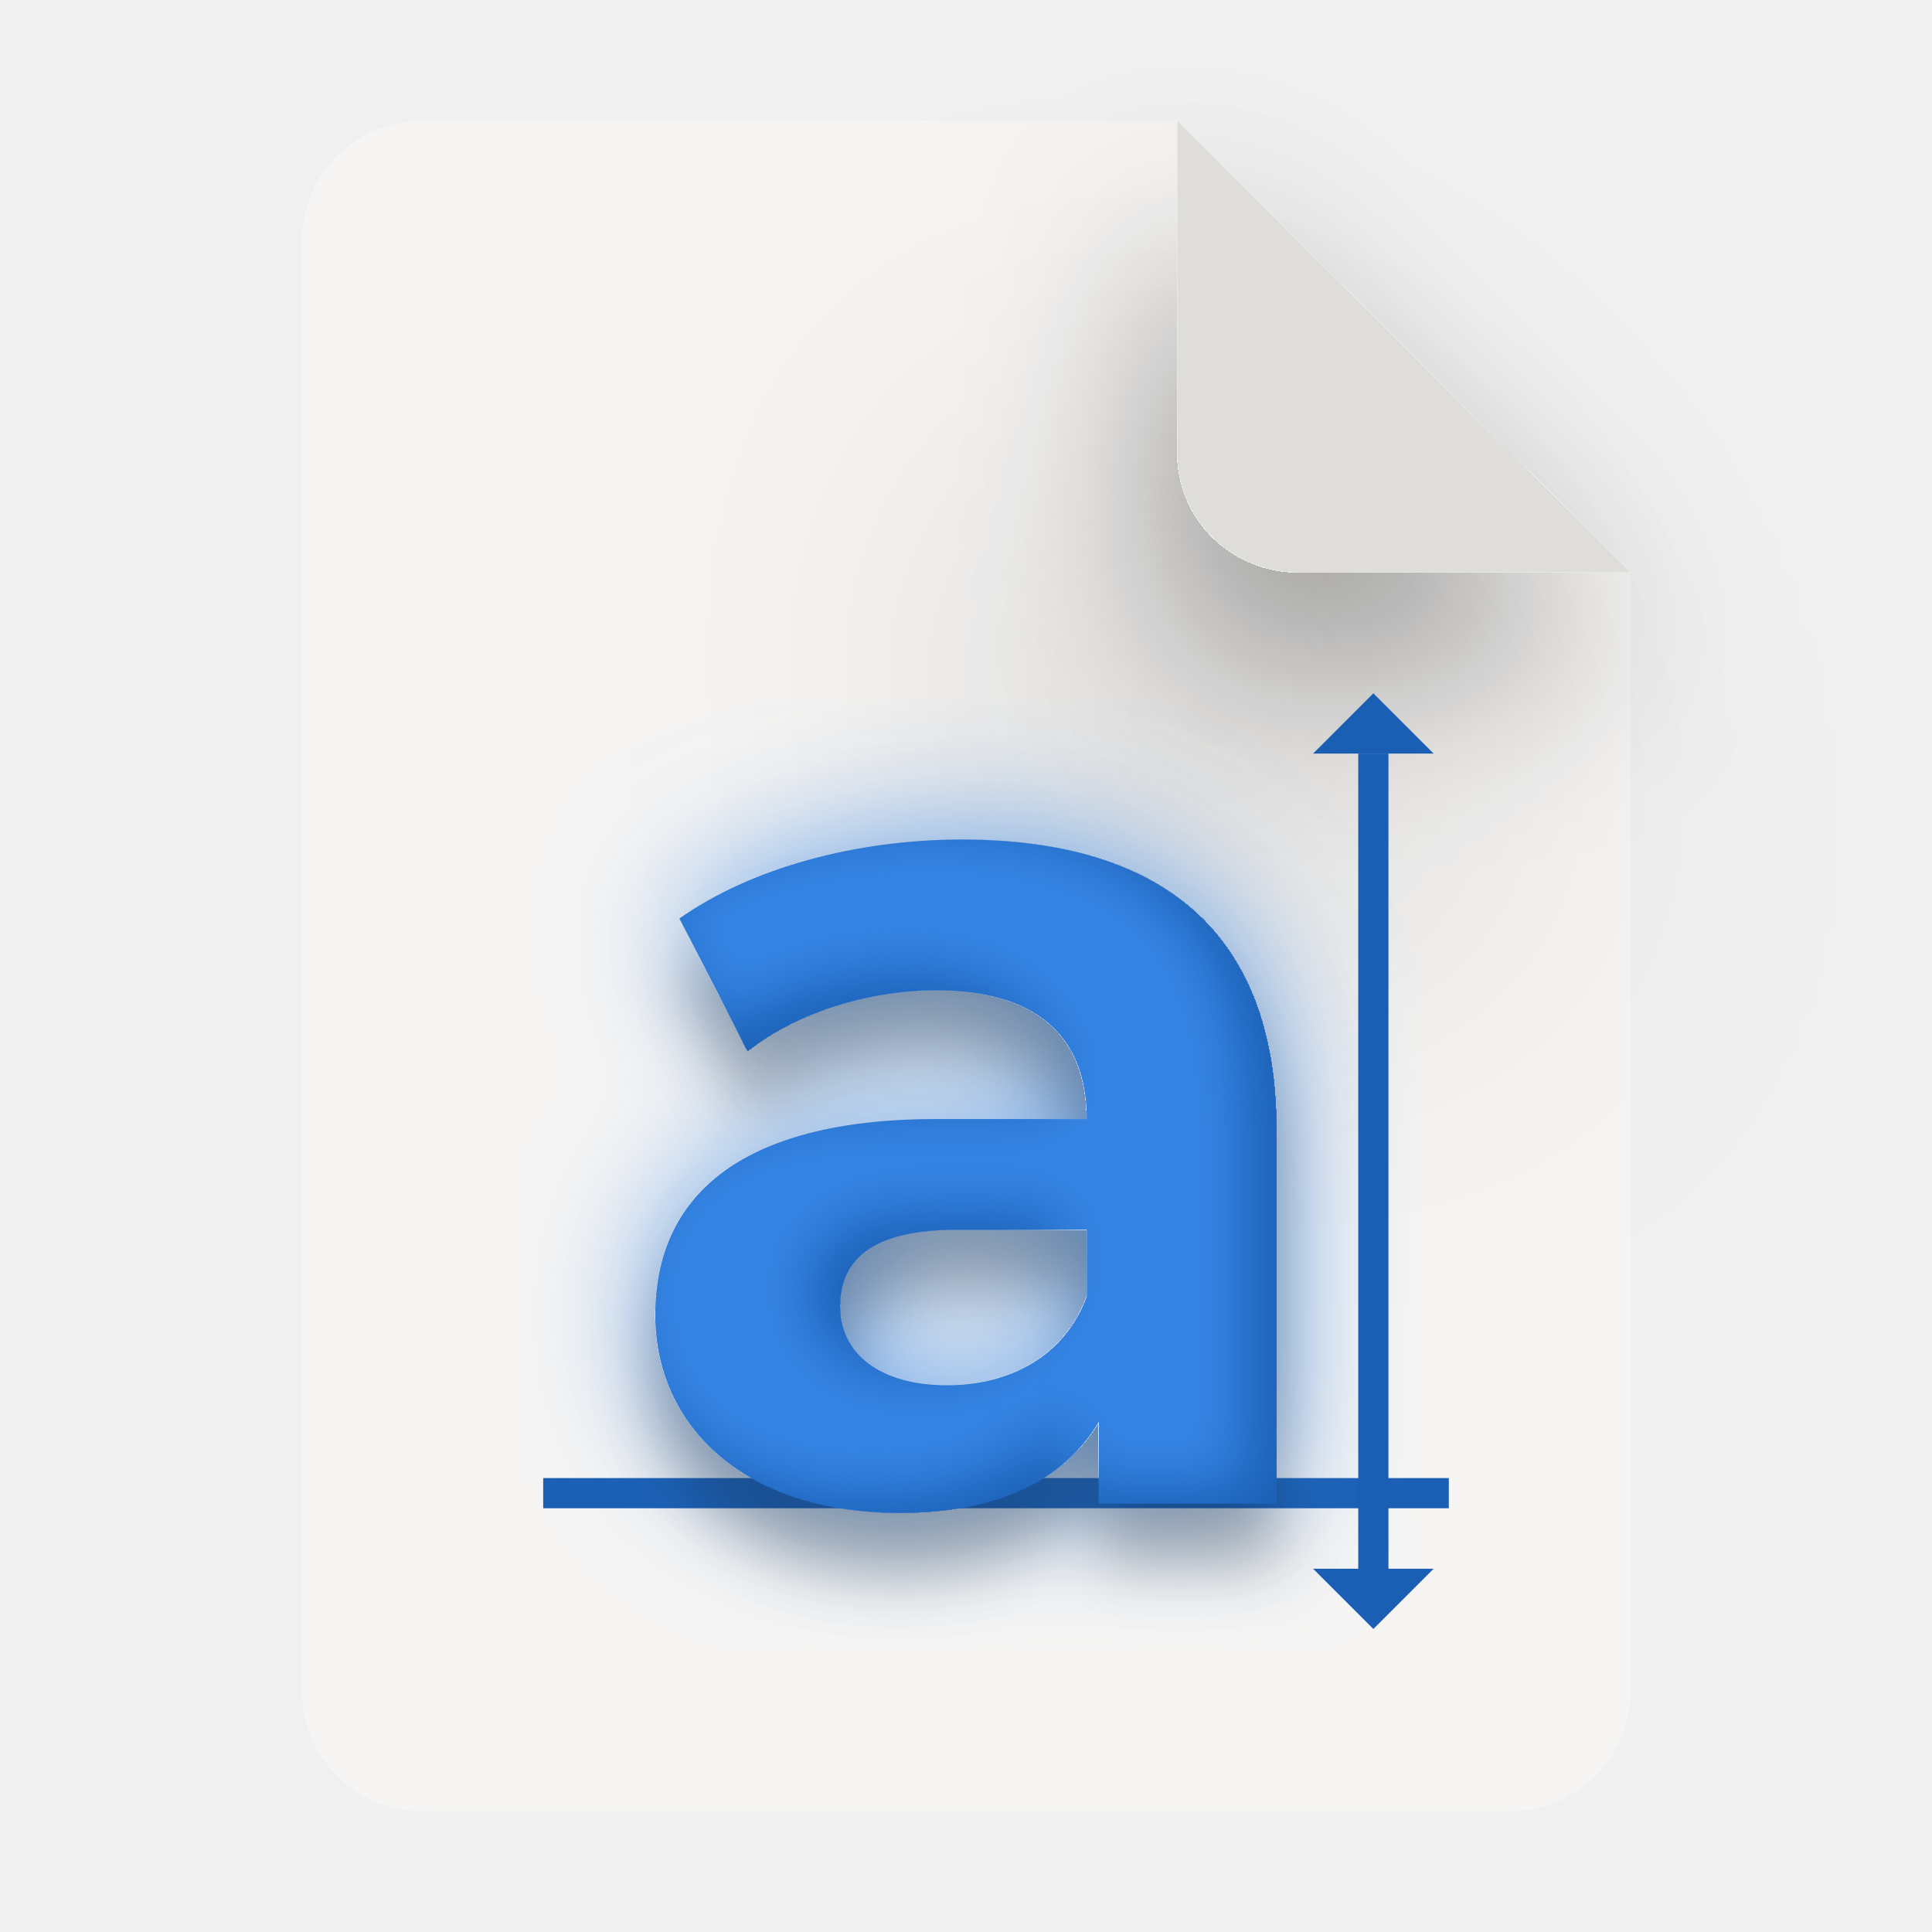
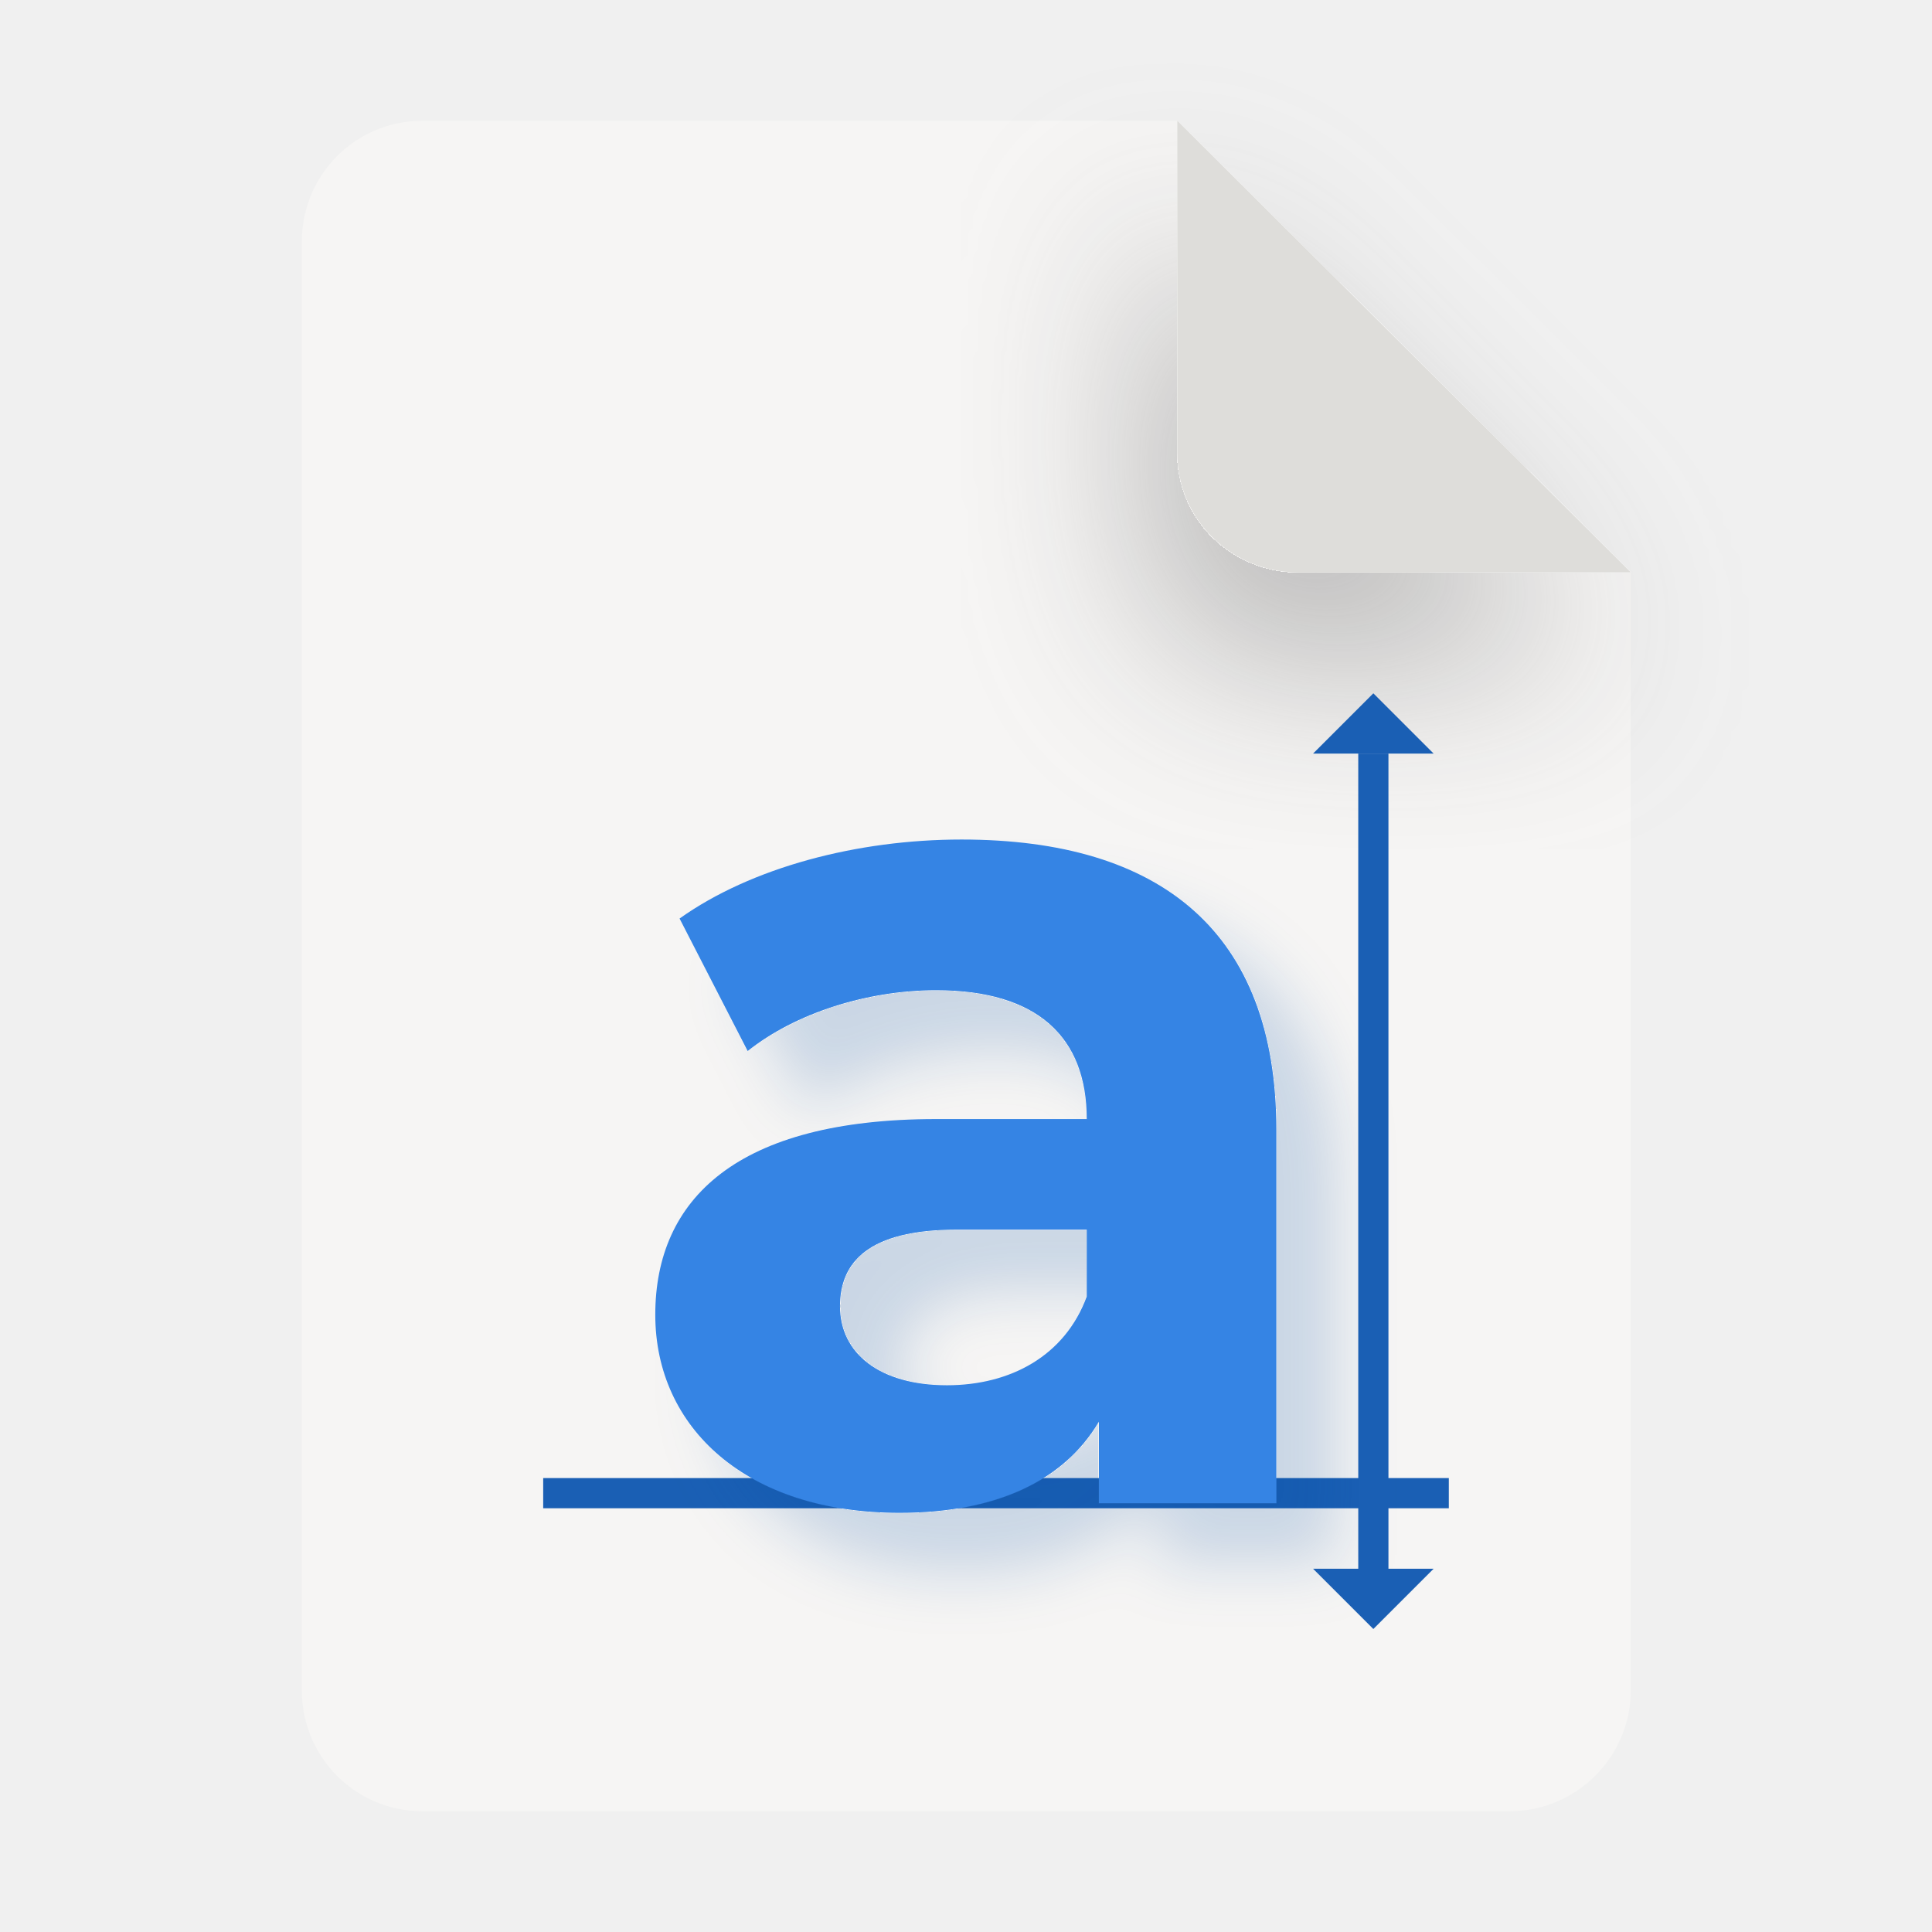
<svg xmlns="http://www.w3.org/2000/svg" width="128" height="128" viewBox="0 0 128 128" fill="none">
-   <g clip-path="url(#clip0_1_2341)">
-     <path d="M28 8H78L108.043 37.918V111.977C108.043 116.41 104.434 120 100 120H28C23.566 120 20 116.434 20 112V16C20 11.566 23.566 8 28 8Z" fill="#F6F5F4" />
-     <g filter="url(#filter0_dd_1_2341)">
-       <path d="M78 8V30C78 34.434 81.609 37.922 86.043 37.922L108.043 37.918L78 8Z" fill="#DEDDDA" />
-     </g>
-     <path d="M35.988 99.926V97.926H95.988V99.926H35.988Z" fill="#1A5FB4" />
-     <g filter="url(#filter1_ddi_1_2341)">
-       <path d="M63.707 55.621C56.781 55.621 49.773 57.473 45.023 60.855L49.535 69.633C52.676 67.137 57.426 65.606 62.016 65.606C68.777 65.606 72 68.746 72 74.141H62.016C48.809 74.141 43.414 79.457 43.414 87.106C43.414 94.594 49.453 100.23 59.598 100.23C65.961 100.23 70.469 98.137 72.805 94.191V99.59H84.562V74.867C84.562 61.742 76.91 55.621 63.707 55.621ZM62.738 91.777C58.312 91.777 55.652 89.684 55.652 86.543C55.652 83.644 57.504 81.469 63.383 81.469H72V85.898C70.551 89.844 66.926 91.777 62.738 91.777Z" fill="#3584E4" />
-     </g>
-     <path d="M89.988 49.926H91.988V105.926H89.988V49.926Z" fill="#1A5FB4" />
-     <path d="M86.996 49.926L90.988 45.934L94.981 49.926H86.996Z" fill="#1A5FB4" />
-     <path d="M86.996 103.934L90.988 107.926L94.981 103.934H86.996Z" fill="#1A5FB4" />
+   <path d="M28 8H78L108.043 37.918V111.977C108.043 116.41 104.434 120 100 120H28C23.566 120 20 116.434 20 112V16C20 11.566 23.566 8 28 8Z" fill="#F6F5F4" />
+   <g filter="url(#filter0_d_1_2341)">
+     <path d="M78 8V30C78 34.434 81.609 37.922 86.043 37.922L108.043 37.918L78 8Z" fill="#DEDDDA" />
  </g>
+   <path d="M35.988 99.926V97.926H95.988V99.926H35.988Z" fill="#1A5FB4" />
+   <g filter="url(#filter1_d_1_2341)">
+     <path d="M63.707 55.621C56.781 55.621 49.773 57.473 45.023 60.855L49.535 69.633C52.676 67.137 57.426 65.606 62.016 65.606C68.777 65.606 72 68.746 72 74.141H62.016C48.809 74.141 43.414 79.457 43.414 87.106C43.414 94.594 49.453 100.23 59.598 100.23C65.961 100.23 70.469 98.137 72.805 94.191V99.59H84.562V74.867C84.562 61.742 76.91 55.621 63.707 55.621ZM62.738 91.777C58.312 91.777 55.652 89.684 55.652 86.543C55.652 83.644 57.504 81.469 63.383 81.469H72V85.898C70.551 89.844 66.926 91.777 62.738 91.777Z" fill="#3584E4" />
+   </g>
+   <path d="M89.988 49.926H91.988V105.926H89.988V49.926Z" fill="#1A5FB4" />
+   <path d="M86.996 49.926L90.988 45.934L94.981 49.926H86.996Z" fill="#1A5FB4" />
+   <path d="M86.996 103.934L90.988 107.926L94.981 103.934H86.996Z" fill="#1A5FB4" />
  <defs>
-     <filter id="filter0_dd_1_2341" x="38" y="-4" width="94.043" height="93.922" filterUnits="userSpaceOnUse" color-interpolation-filters="sRGB">
+     <filter id="filter0_d_1_2341" x="63.7" y="1.7" width="54.643" height="54.522" filterUnits="userSpaceOnUse" color-interpolation-filters="sRGB">
      <feFlood flood-opacity="0" result="BackgroundImageFix" />
      <feColorMatrix in="SourceAlpha" type="matrix" values="0 0 0 0 0 0 0 0 0 0 0 0 0 0 0 0 0 0 127 0" result="hardAlpha" />
-       <feOffset dx="-1" dy="6" />
-       <feGaussianBlur stdDeviation="6" />
+       <feOffset dx="-2" dy="6" />
+       <feGaussianBlur stdDeviation="6.15" />
      <feComposite in2="hardAlpha" operator="out" />
-       <feColorMatrix type="matrix" values="0 0 0 0 0 0 0 0 0 0 0 0 0 0 0 0 0 0 0.32 0" />
+       <feColorMatrix type="matrix" values="0 0 0 0 0.434 0 0 0 0 0.434 0 0 0 0 0.434 0 0 0 0.46 0" />
      <feBlend mode="normal" in2="BackgroundImageFix" result="effect1_dropShadow_1_2341" />
-       <feColorMatrix in="SourceAlpha" type="matrix" values="0 0 0 0 0 0 0 0 0 0 0 0 0 0 0 0 0 0 127 0" result="hardAlpha" />
-       <feOffset dx="-8" dy="20" />
-       <feGaussianBlur stdDeviation="16" />
-       <feComposite in2="hardAlpha" operator="out" />
-       <feColorMatrix type="matrix" values="0 0 0 0 0 0 0 0 0 0 0 0 0 0 0 0 0 0 0.25 0" />
-       <feBlend mode="normal" in2="effect1_dropShadow_1_2341" result="effect2_dropShadow_1_2341" />
-       <feBlend mode="normal" in="SourceGraphic" in2="effect2_dropShadow_1_2341" result="shape" />
+       <feBlend mode="normal" in="SourceGraphic" in2="effect1_dropShadow_1_2341" result="shape" />
    </filter>
-     <filter id="filter1_ddi_1_2341" x="34.414" y="46.621" width="59.148" height="62.609" filterUnits="userSpaceOnUse" color-interpolation-filters="sRGB">
+     <filter id="filter1_d_1_2341" x="43.414" y="55.621" width="49.148" height="52.609" filterUnits="userSpaceOnUse" color-interpolation-filters="sRGB">
      <feFlood flood-opacity="0" result="BackgroundImageFix" />
      <feColorMatrix in="SourceAlpha" type="matrix" values="0 0 0 0 0 0 0 0 0 0 0 0 0 0 0 0 0 0 127 0" result="hardAlpha" />
-       <feOffset />
-       <feGaussianBlur stdDeviation="4.5" />
-       <feComposite in2="hardAlpha" operator="out" />
-       <feColorMatrix type="matrix" values="0 0 0 0 0.208 0 0 0 0 0.518 0 0 0 0 0.894 0 0 0 0.73 0" />
-       <feBlend mode="normal" in2="BackgroundImageFix" result="effect1_dropShadow_1_2341" />
-       <feColorMatrix in="SourceAlpha" type="matrix" values="0 0 0 0 0 0 0 0 0 0 0 0 0 0 0 0 0 0 127 0" result="hardAlpha" />
-       <feOffset dy="4" />
+       <feOffset dx="4" dy="4" />
      <feGaussianBlur stdDeviation="2" />
      <feComposite in2="hardAlpha" operator="out" />
-       <feColorMatrix type="matrix" values="0 0 0 0 0 0 0 0 0 0 0 0 0 0 0 0 0 0 0.25 0" />
-       <feBlend mode="normal" in2="effect1_dropShadow_1_2341" result="effect2_dropShadow_1_2341" />
-       <feBlend mode="normal" in="SourceGraphic" in2="effect2_dropShadow_1_2341" result="shape" />
-       <feColorMatrix in="SourceAlpha" type="matrix" values="0 0 0 0 0 0 0 0 0 0 0 0 0 0 0 0 0 0 127 0" result="hardAlpha" />
-       <feOffset dx="-2" dy="-1" />
-       <feGaussianBlur stdDeviation="2" />
-       <feComposite in2="hardAlpha" operator="arithmetic" k2="-1" k3="1" />
-       <feColorMatrix type="matrix" values="0 0 0 0 0.102 0 0 0 0 0.373 0 0 0 0 0.706 0 0 0 1 0" />
-       <feBlend mode="normal" in2="shape" result="effect3_innerShadow_1_2341" />
+       <feColorMatrix type="matrix" values="0 0 0 0 0.009 0 0 0 0 0.29 0 0 0 0 0.627 0 0 0 0.18 0" />
+       <feBlend mode="normal" in2="BackgroundImageFix" result="effect1_dropShadow_1_2341" />
+       <feBlend mode="normal" in="SourceGraphic" in2="effect1_dropShadow_1_2341" result="shape" />
    </filter>
-     <clipPath id="clip0_1_2341">
-       <rect width="128" height="128" fill="white" />
-     </clipPath>
  </defs>
</svg>
